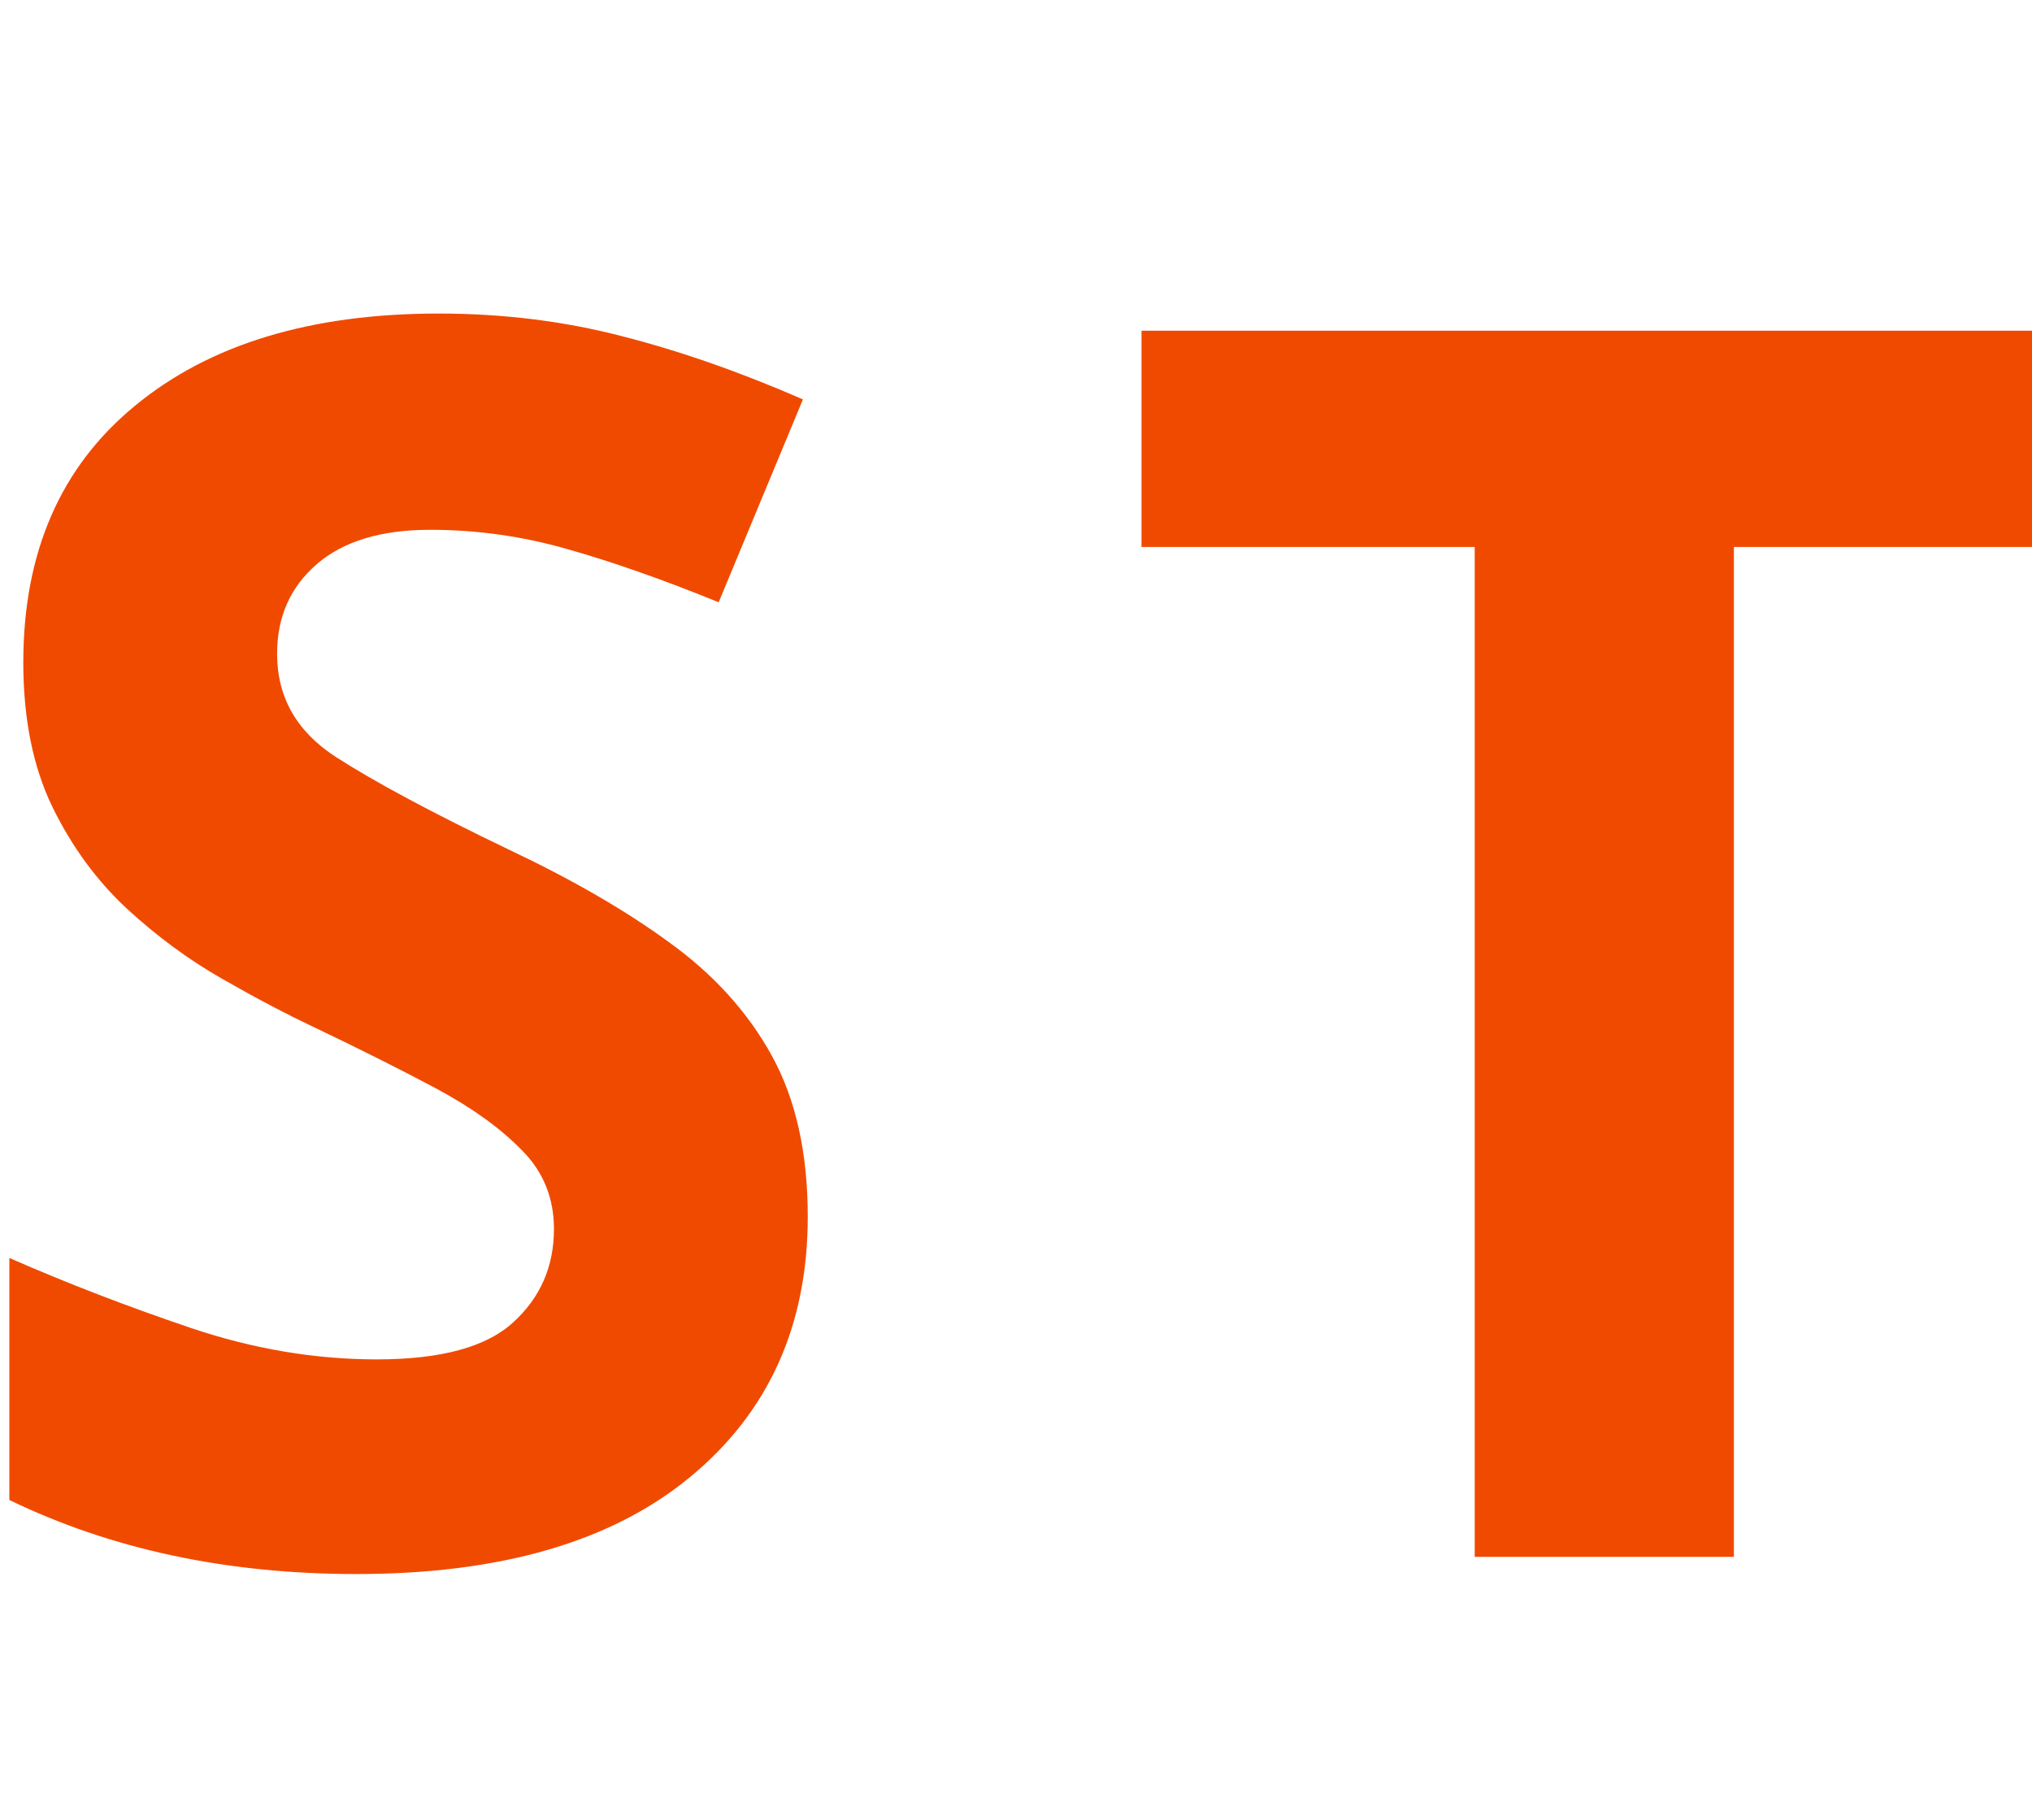
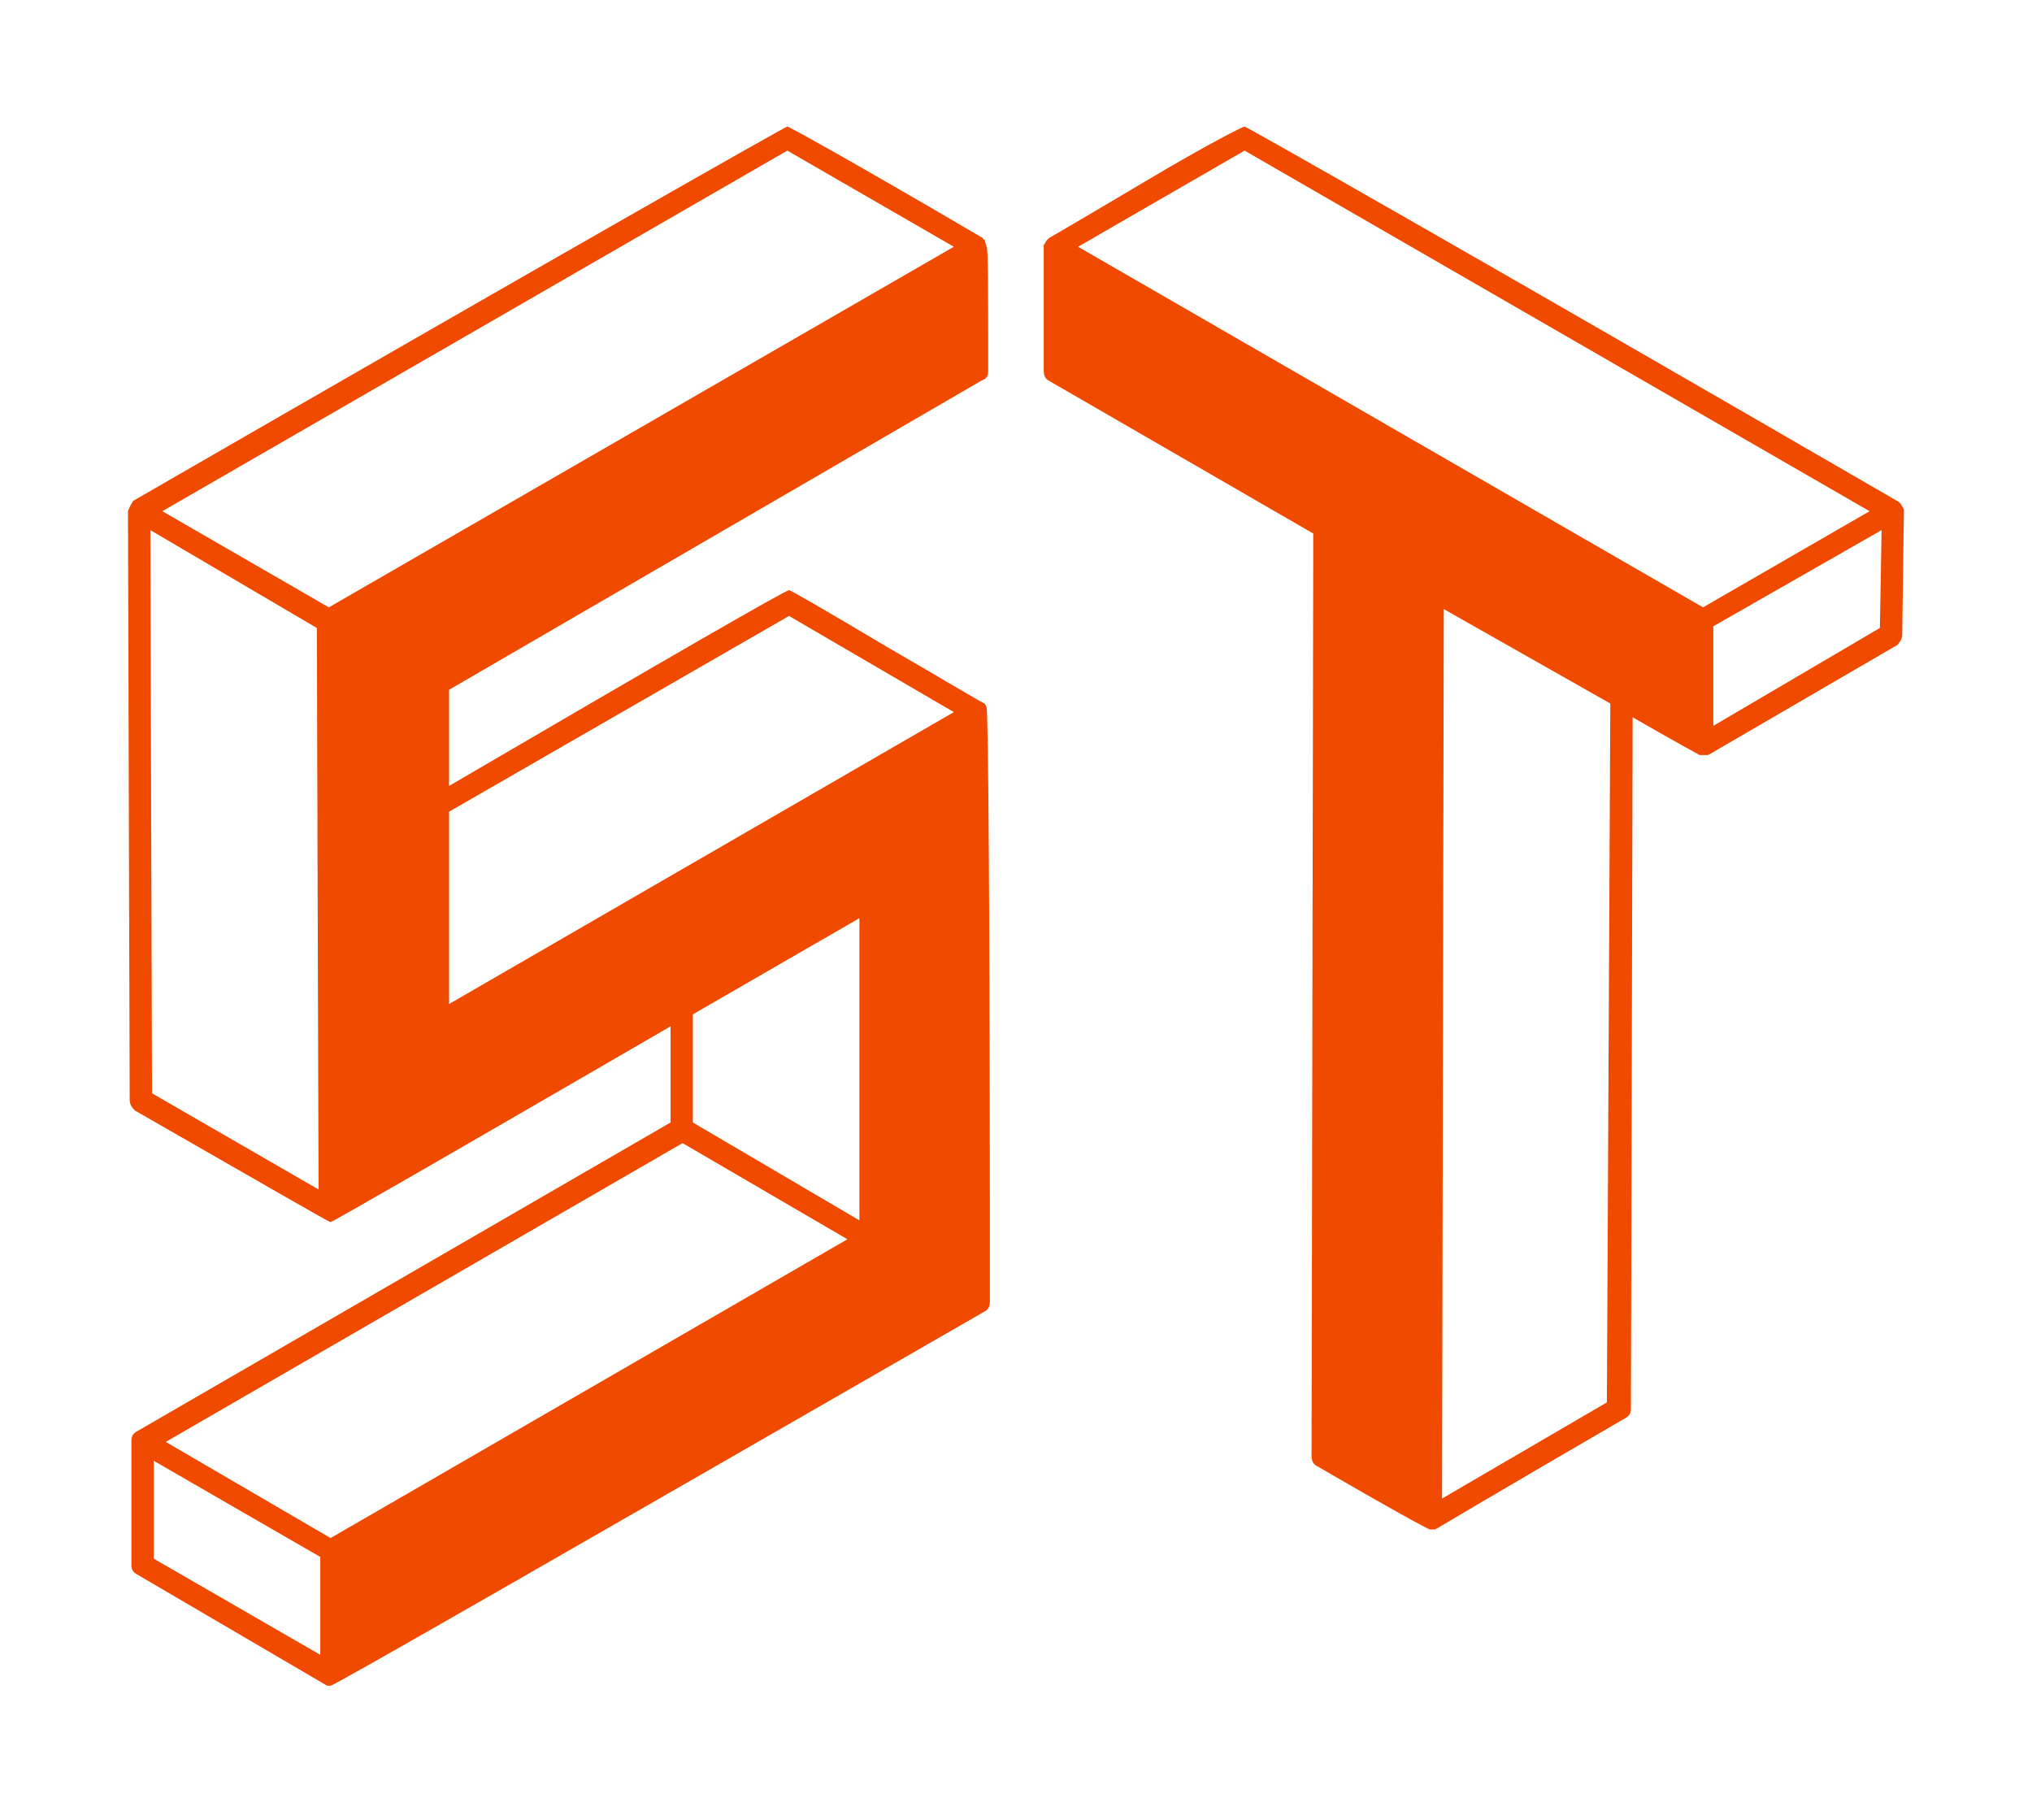
<svg xmlns="http://www.w3.org/2000/svg" width="100%" height="100%" viewBox="0 0 565 506" version="1.1" xml:space="preserve" style="fill-rule:evenodd;clip-rule:evenodd;stroke-linejoin:round;stroke-miterlimit:2;">
  <g transform="matrix(1,0,0,1,-2.10725,-2667.86)">
    <g id="Colour-Icon-Bold" transform="matrix(0.224493,0,0,0.751392,-4.65375,2135.5)">
      <rect x="30.117" y="708.503" width="2516.55" height="672.767" style="fill:none;" />
      <g id="Bold" transform="matrix(4.45447,0,0,1.33086,-859.077,-1677.85)">
        <g transform="matrix(9.54834,0,0,9.54834,-8177.42,-13465.3)">
-           <text x="875.306px" y="1643.35px" style="font-family:'3DIsometric-Bold', '3D Isometric', fantasy;font-weight:700;font-size:50px;fill:rgb(240,74,0);">S</text>
+           <g transform="matrix(50,0,0,50,875.306,1643.35)">
+             <path d="M0.233,0.075L0.231,0.075L0.12,0.01C0.118,0.009 0.117,0.007 0.117,0.005L0.117,-0.068C0.117,-0.07 0.118,-0.072 0.12,-0.073L0.431,-0.253L0.431,-0.309C0.3,-0.233 0.234,-0.195 0.233,-0.195C0.232,-0.195 0.194,-0.217 0.119,-0.26C0.117,-0.262 0.116,-0.264 0.116,-0.266L0.115,-0.609C0.116,-0.612 0.117,-0.613 0.118,-0.615C0.371,-0.761 0.498,-0.833 0.499,-0.833C0.5,-0.833 0.538,-0.812 0.613,-0.768L0.613,-0.768C0.613,-0.768 0.613,-0.767 0.614,-0.767C0.614,-0.767 0.614,-0.767 0.614,-0.767L0.615,-0.763C0.616,-0.763 0.616,-0.739 0.616,-0.69C0.616,-0.688 0.615,-0.686 0.612,-0.685L0.302,-0.505L0.302,-0.449C0.432,-0.525 0.498,-0.563 0.5,-0.563C0.501,-0.563 0.52,-0.552 0.557,-0.53C0.595,-0.508 0.613,-0.497 0.614,-0.497L0.614,-0.497L0.615,-0.495C0.616,-0.495 0.617,-0.38 0.617,-0.149C0.617,-0.146 0.616,-0.144 0.614,-0.143C0.362,0.002 0.235,0.075 0.233,0.075ZM0.302,-0.322L0.596,-0.492L0.5,-0.548L0.302,-0.434L0.302,-0.322ZM0.226,-0.214L0.225,-0.541L0.128,-0.598L0.129,-0.27L0.226,-0.214ZM0.232,-0.553L0.596,-0.763L0.499,-0.819L0.135,-0.609L0.232,-0.553ZM0.227,0.057L0.227,0L0.13,-0.056L0.13,0.001L0.227,0.057ZM0.233,-0.011L0.534,-0.185L0.438,-0.241L0.137,-0.067L0.233,-0.011ZM0.541,-0.196L0.541,-0.372L0.444,-0.316L0.444,-0.253L0.541,-0.196Z" style="fill:rgb(240,74,0);fill-rule:nonzero;" />
+           </g>
        </g>
        <g transform="matrix(-9.54834,0,0,9.54834,9141.63,-13465.3)">
-           <text x="875.306px" y="1643.35px" style="font-family:'3DIsometric-Bold', '3D Isometric', fantasy;font-weight:700;font-size:50px;fill:rgb(240,74,0);">T</text>
+           <g transform="matrix(50,0,0,50,875.306,1643.35)">
+             <path d="M0.391,-0.016C0.389,-0.016 0.389,-0.016 0.388,-0.016C0.388,-0.016 0.351,-0.038 0.277,-0.081C0.275,-0.082 0.274,-0.084 0.274,-0.086L0.273,-0.489C0.247,-0.474 0.234,-0.467 0.234,-0.467L0.232,-0.467L0.229,-0.467L0.119,-0.531C0.117,-0.533 0.116,-0.535 0.116,-0.537L0.115,-0.61C0.116,-0.612 0.117,-0.614 0.119,-0.615C0.371,-0.761 0.498,-0.833 0.499,-0.833C0.5,-0.833 0.52,-0.823 0.557,-0.801C0.594,-0.779 0.613,-0.768 0.613,-0.768C0.613,-0.768 0.614,-0.767 0.614,-0.767C0.615,-0.766 0.615,-0.765 0.616,-0.764L0.616,-0.691C0.616,-0.688 0.615,-0.686 0.613,-0.685L0.459,-0.596L0.46,-0.059C0.46,-0.056 0.459,-0.054 0.457,-0.053C0.414,-0.028 0.392,-0.016 0.391,-0.016ZM0.226,-0.484L0.226,-0.542L0.128,-0.598L0.129,-0.541L0.226,-0.484ZM0.232,-0.553L0.596,-0.763L0.499,-0.819L0.135,-0.609L0.232,-0.553ZM0.384,-0.034L0.383,-0.552L0.286,-0.497L0.288,-0.09L0.384,-0.034Z" style="fill:rgb(240,74,0);fill-rule:nonzero;" />
+           </g>
        </g>
      </g>
    </g>
  </g>
</svg>
